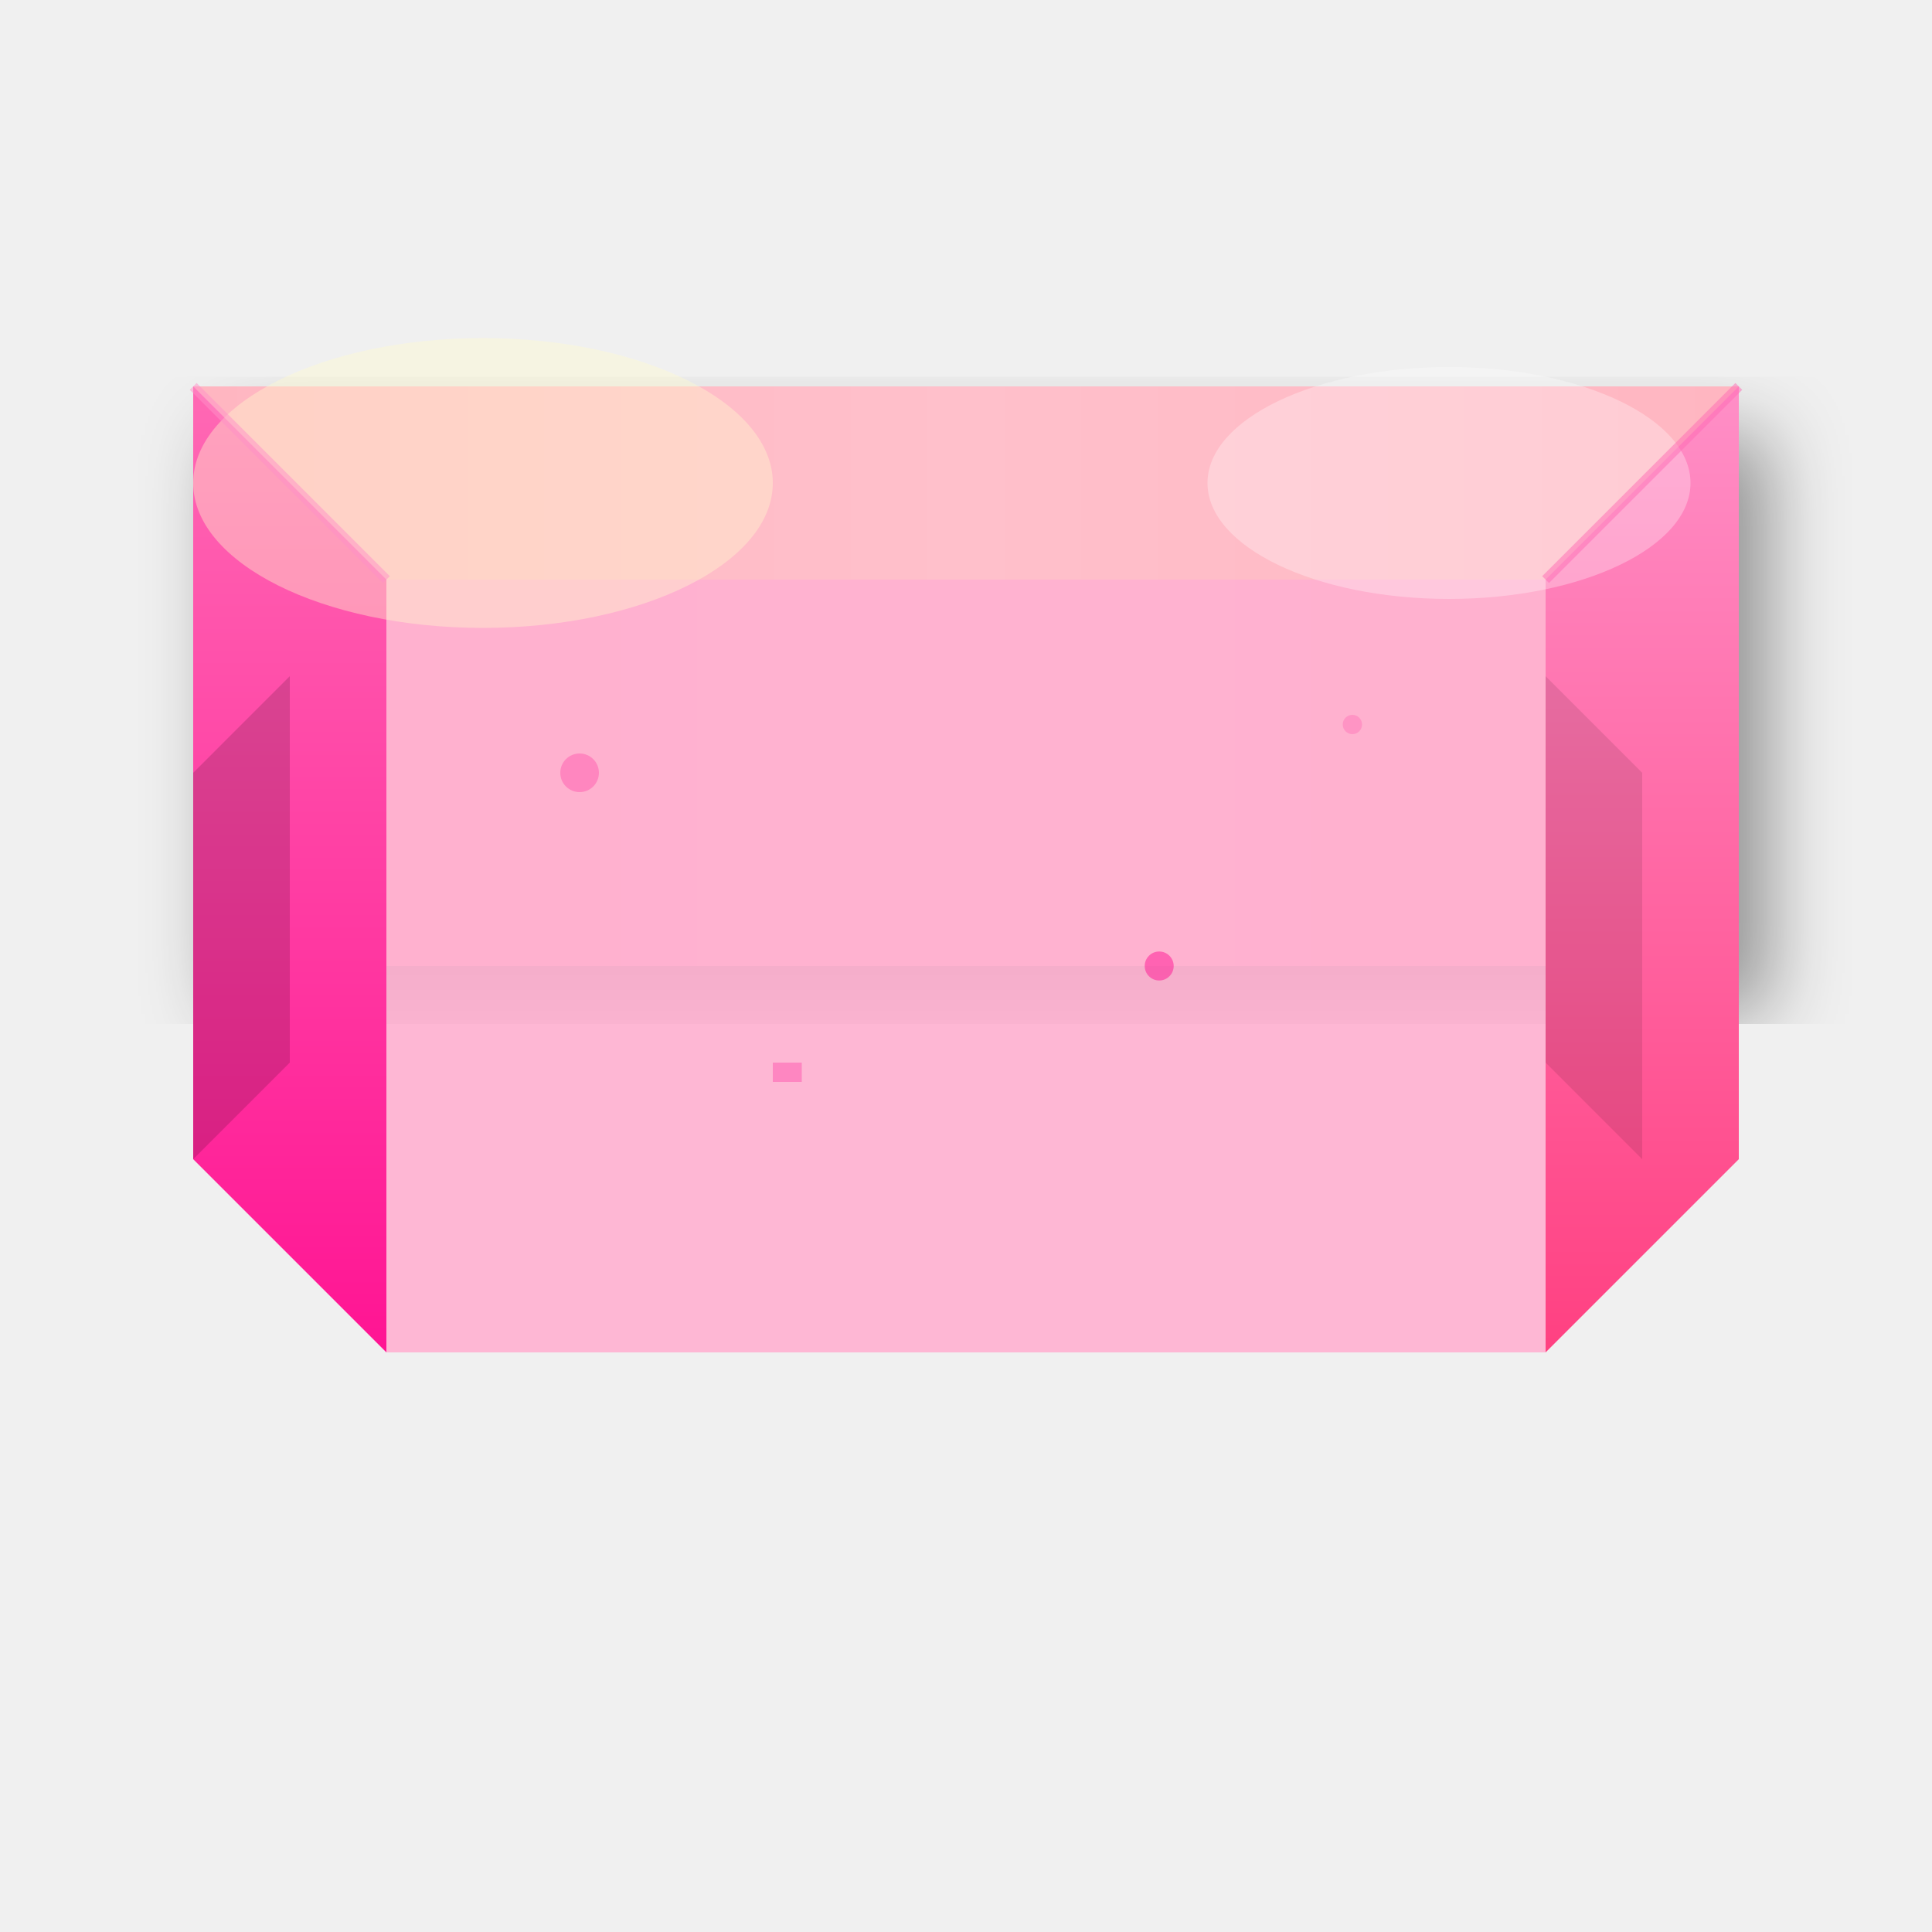
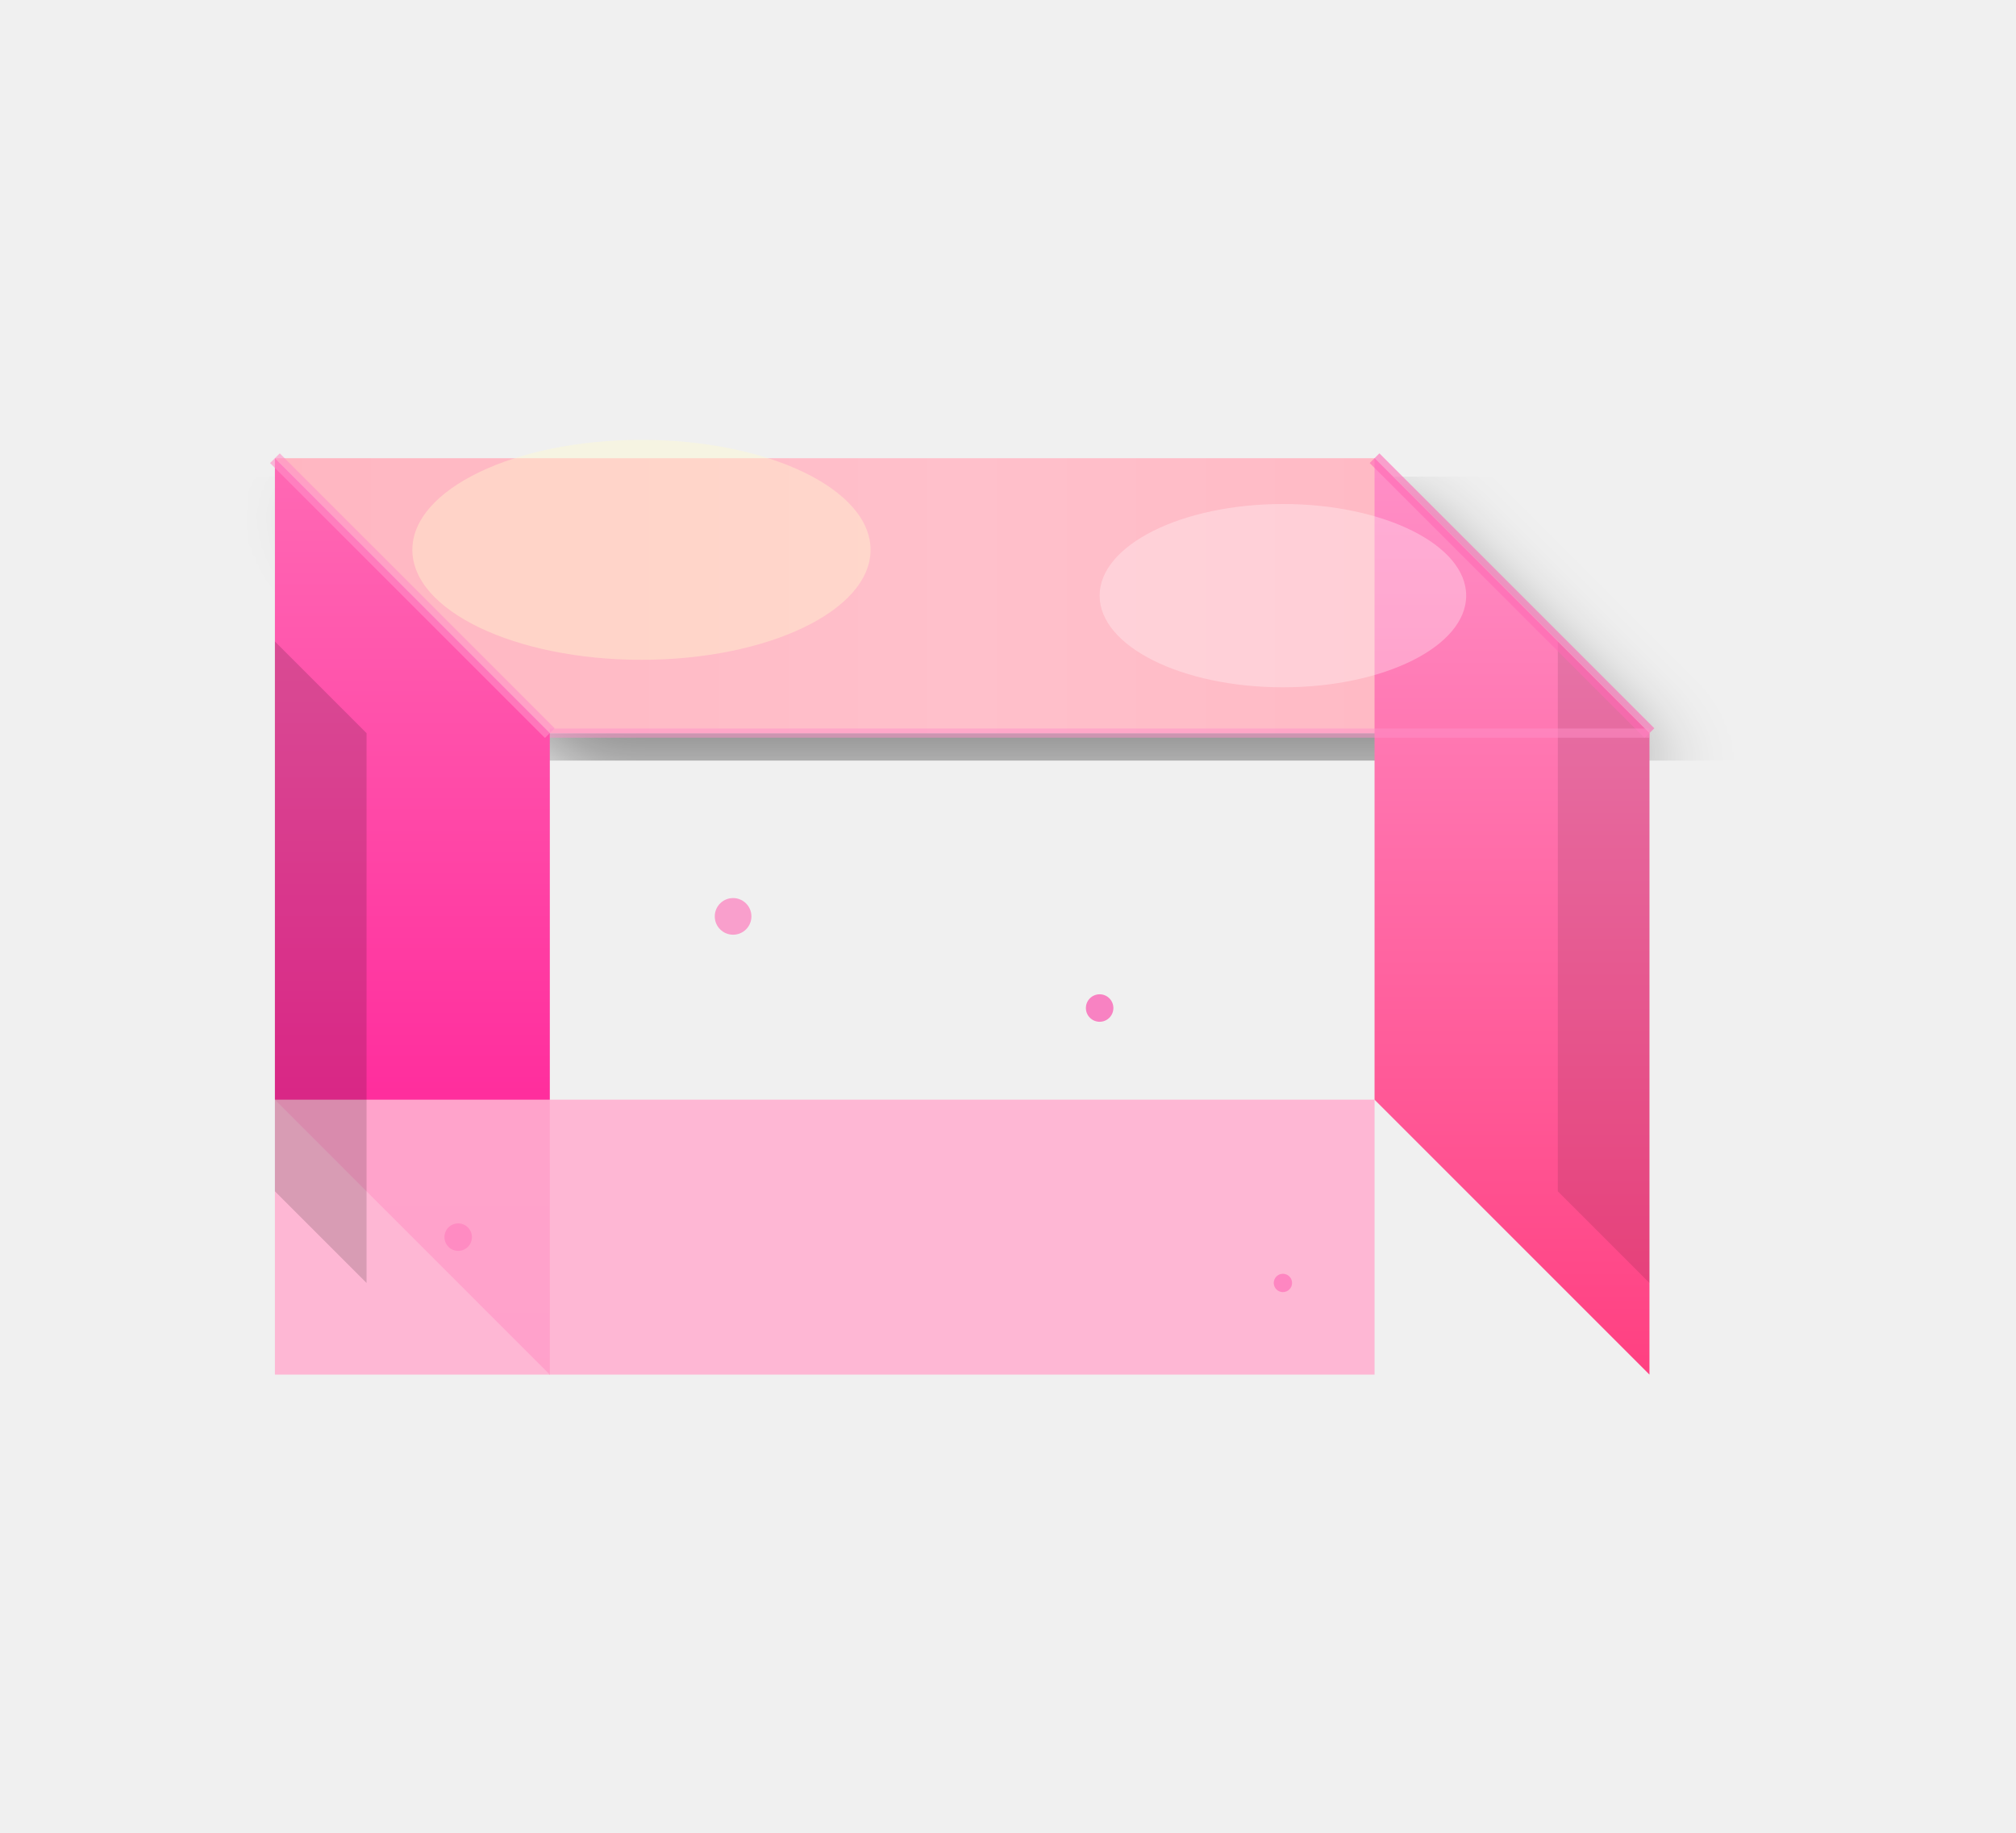
- <svg xmlns="http://www.w3.org/2000/svg" viewBox="0 0 200 200">
+ <svg xmlns="http://www.w3.org/2000/svg" viewBox="0 0 220 200">
  <defs>
    <linearGradient id="topGrad" x1="0%" y1="0%" x2="100%" y2="0%">
      <stop offset="0%" style="stop-color:#FFB6C1;stop-opacity:1" />
      <stop offset="50%" style="stop-color:#FFC0CB;stop-opacity:1" />
      <stop offset="100%" style="stop-color:#FFB6C1;stop-opacity:1" />
    </linearGradient>
    <linearGradient id="leftGrad" x1="0%" y1="0%" x2="0%" y2="100%">
      <stop offset="0%" style="stop-color:#FF69B4;stop-opacity:1" />
      <stop offset="100%" style="stop-color:#FF1493;stop-opacity:1" />
    </linearGradient>
    <linearGradient id="rightGrad" x1="0%" y1="0%" x2="0%" y2="100%">
      <stop offset="0%" style="stop-color:#FF8FC7;stop-opacity:1" />
      <stop offset="100%" style="stop-color:#FF4081;stop-opacity:1" />
    </linearGradient>
    <filter id="shadow">
      <feDropShadow dx="3" dy="5" stdDeviation="4" flood-opacity="0.4" />
    </filter>
  </defs>
-   <rect x="20" y="40" width="160" height="60" fill="url(#topGrad)" filter="url(#shadow)" />
-   <polygon points="20,40 20,120 40,140 40,60" fill="url(#leftGrad)" />
-   <polygon points="180,40 180,120 160,140 160,60" fill="url(#rightGrad)" />
-   <polygon points="40,60 160,60 160,140 40,140" fill="#FFB0D0" opacity="0.9" />
-   <ellipse cx="50" cy="50" rx="30" ry="15" fill="#FFFACD" opacity="0.4" />
-   <ellipse cx="150" cy="50" rx="25" ry="12" fill="#FFFFFF" opacity="0.3" />
-   <polygon points="20,80 20,120 30,110 30,70" fill="#000000" opacity="0.15" />
-   <polygon points="170,80 170,120 160,110 160,70" fill="#000000" opacity="0.1" />
-   <circle cx="60" cy="80" r="2" fill="#FF69B4" opacity="0.6" />
-   <circle cx="120" cy="100" r="1.5" fill="#FF1493" opacity="0.5" />
-   <circle cx="140" cy="75" r="1" fill="#FF69B4" opacity="0.4" />
-   <rect x="80" y="110" width="3" height="2" fill="#FF1493" opacity="0.3" />
-   <line x1="20" y1="40" x2="40" y2="60" stroke="#FF8FC7" stroke-width="1" opacity="0.5" />
-   <line x1="180" y1="40" x2="160" y2="60" stroke="#FF69B4" stroke-width="1" opacity="0.5" />
+   <polygon points="30,50 150,50 180,80 60,80" fill="url(#topGrad)" filter="url(#shadow)" />
+   <polygon points="30,50 60,80 60,150 30,120" fill="url(#leftGrad)" />
+   <polygon points="150,50 180,80 180,150 150,120" fill="url(#rightGrad)" />
+   <polygon points="30,120 150,120 150,150 30,150" fill="#FFB0D0" opacity="0.9" />
+   <ellipse cx="70" cy="60" rx="25" ry="12" fill="#FFFACD" opacity="0.4" />
+   <ellipse cx="140" cy="65" rx="20" ry="10" fill="#FFFFFF" opacity="0.3" />
+   <polygon points="30,70 40,80 40,140 30,130" fill="#000000" opacity="0.15" />
+   <polygon points="170,70 180,80 180,140 170,130" fill="#000000" opacity="0.1" />
+   <circle cx="80" cy="100" r="2" fill="#FF69B4" opacity="0.6" />
+   <circle cx="120" cy="110" r="1.5" fill="#FF1493" opacity="0.5" />
+   <circle cx="50" cy="135" r="1.5" fill="#FF69B4" opacity="0.4" />
+   <circle cx="140" cy="140" r="1" fill="#FF1493" opacity="0.3" />
+   <line x1="30" y1="50" x2="60" y2="80" stroke="#FF8FC7" stroke-width="1.5" opacity="0.6" />
+   <line x1="150" y1="50" x2="180" y2="80" stroke="#FF69B4" stroke-width="1.5" opacity="0.6" />
+   <line x1="60" y1="80" x2="180" y2="80" stroke="#FF8FC7" stroke-width="1" opacity="0.5" />
</svg>
